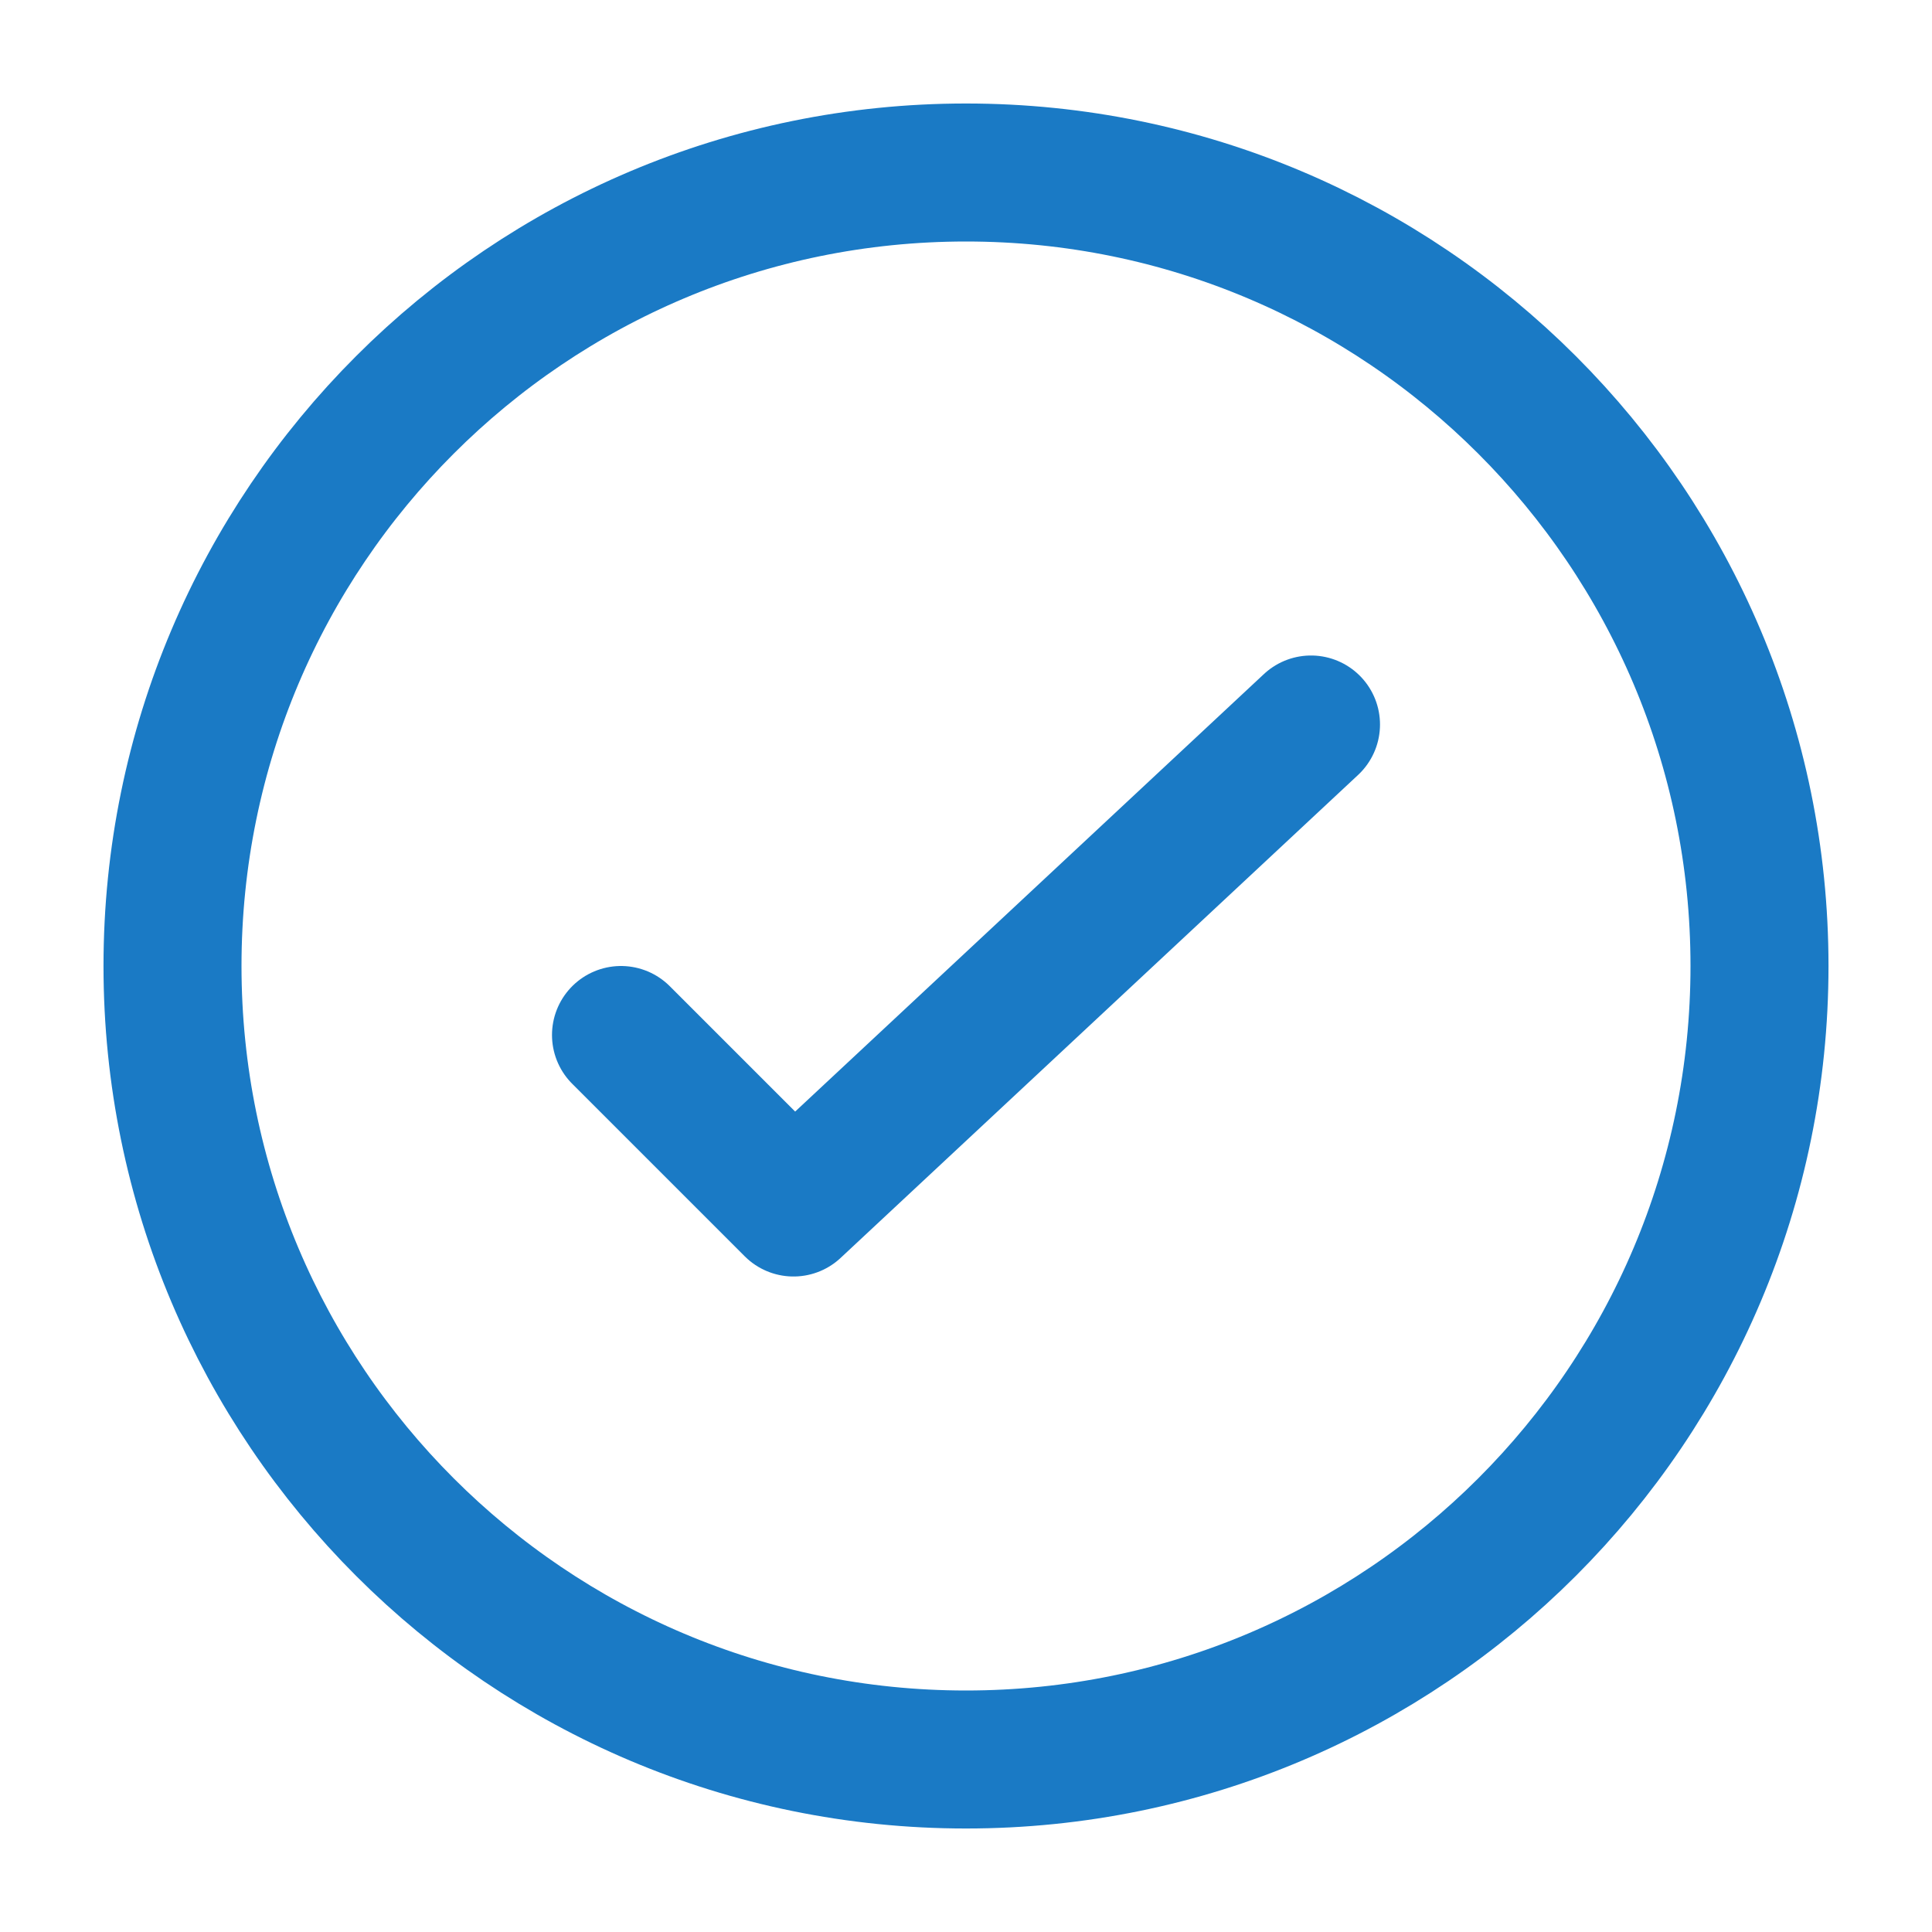
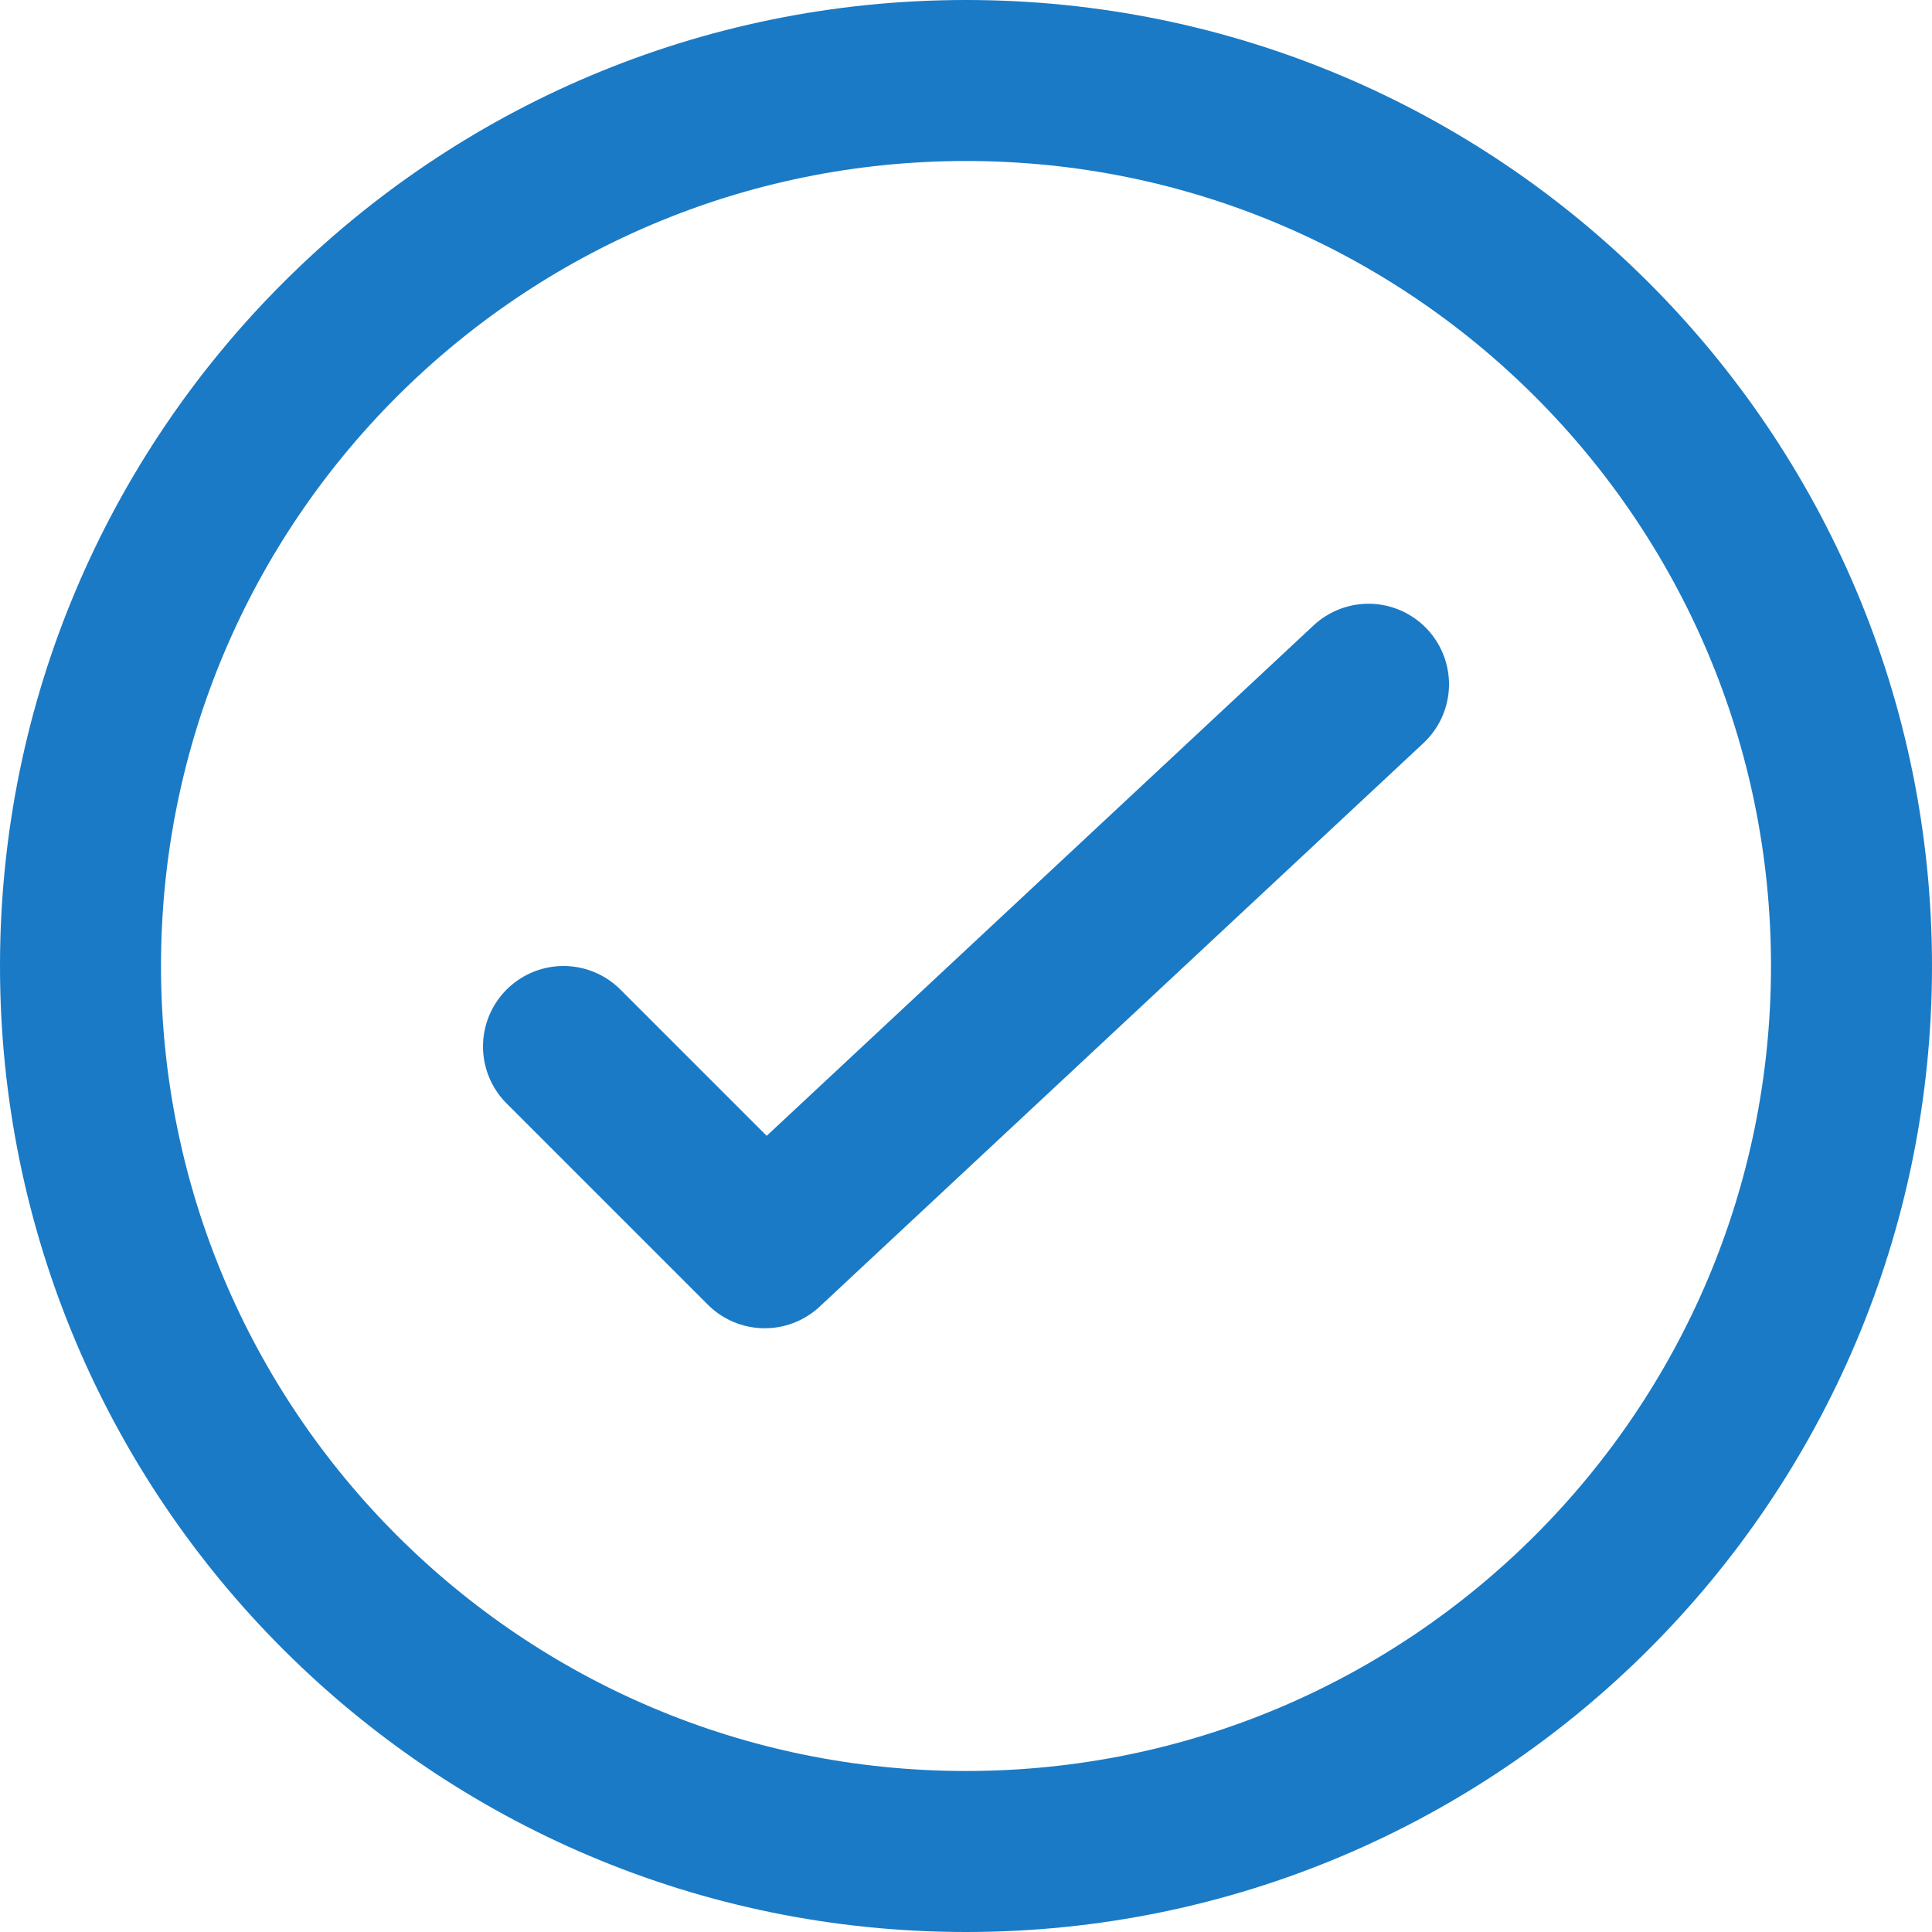
- <svg xmlns="http://www.w3.org/2000/svg" width="14px" height="14px" viewBox="0 0 14 14" version="1.1">
-   <g stroke="none" stroke-width="1" fill="none" fill-rule="evenodd" stroke-linecap="round" stroke-linejoin="round">
-     <g transform="translate(1, 1)" stroke="#1A7AC5">
-       <polyline points="8.5 4.25 4.75 7.75 3.5 6.5" />
-       <path d="M11.75,6 C11.75,9.176 9.175,11.75 6,11.75 C2.824,11.75 0.25,9.176 0.25,6 C0.25,2.824 2.824,0.25 6,0.25 C9.175,0.25 11.75,2.824 11.75,6 L11.75,6 Z" id="Stroke-2" />
+ <svg xmlns="http://www.w3.org/2000/svg" width="12px" height="12px" viewBox="0 0 12 12" version="1.1">
+   <defs />
+   <g id="Atoms/Icons/Checkmark_Icon_Tiny" stroke="none" stroke-width="1" fill="none" fill-rule="evenodd" stroke-linecap="round" stroke-linejoin="round">
+     <g id="checkmark-icon" stroke="#1A7AC5">
+       <polyline id="Stroke-1" points="8.5 4.25 4.75 7.75 3.5 6.5" />
+       <path d="M11.5,6 C11.5,9.038 9.037,11.5 6,11.5 C2.962,11.5 0.5,9.038 0.5,6 C0.5,2.962 2.962,0.5 6,0.5 C9.037,0.5 11.5,2.962 11.5,6 L11.5,6 Z" id="Stroke-2" />
    </g>
  </g>
</svg>
